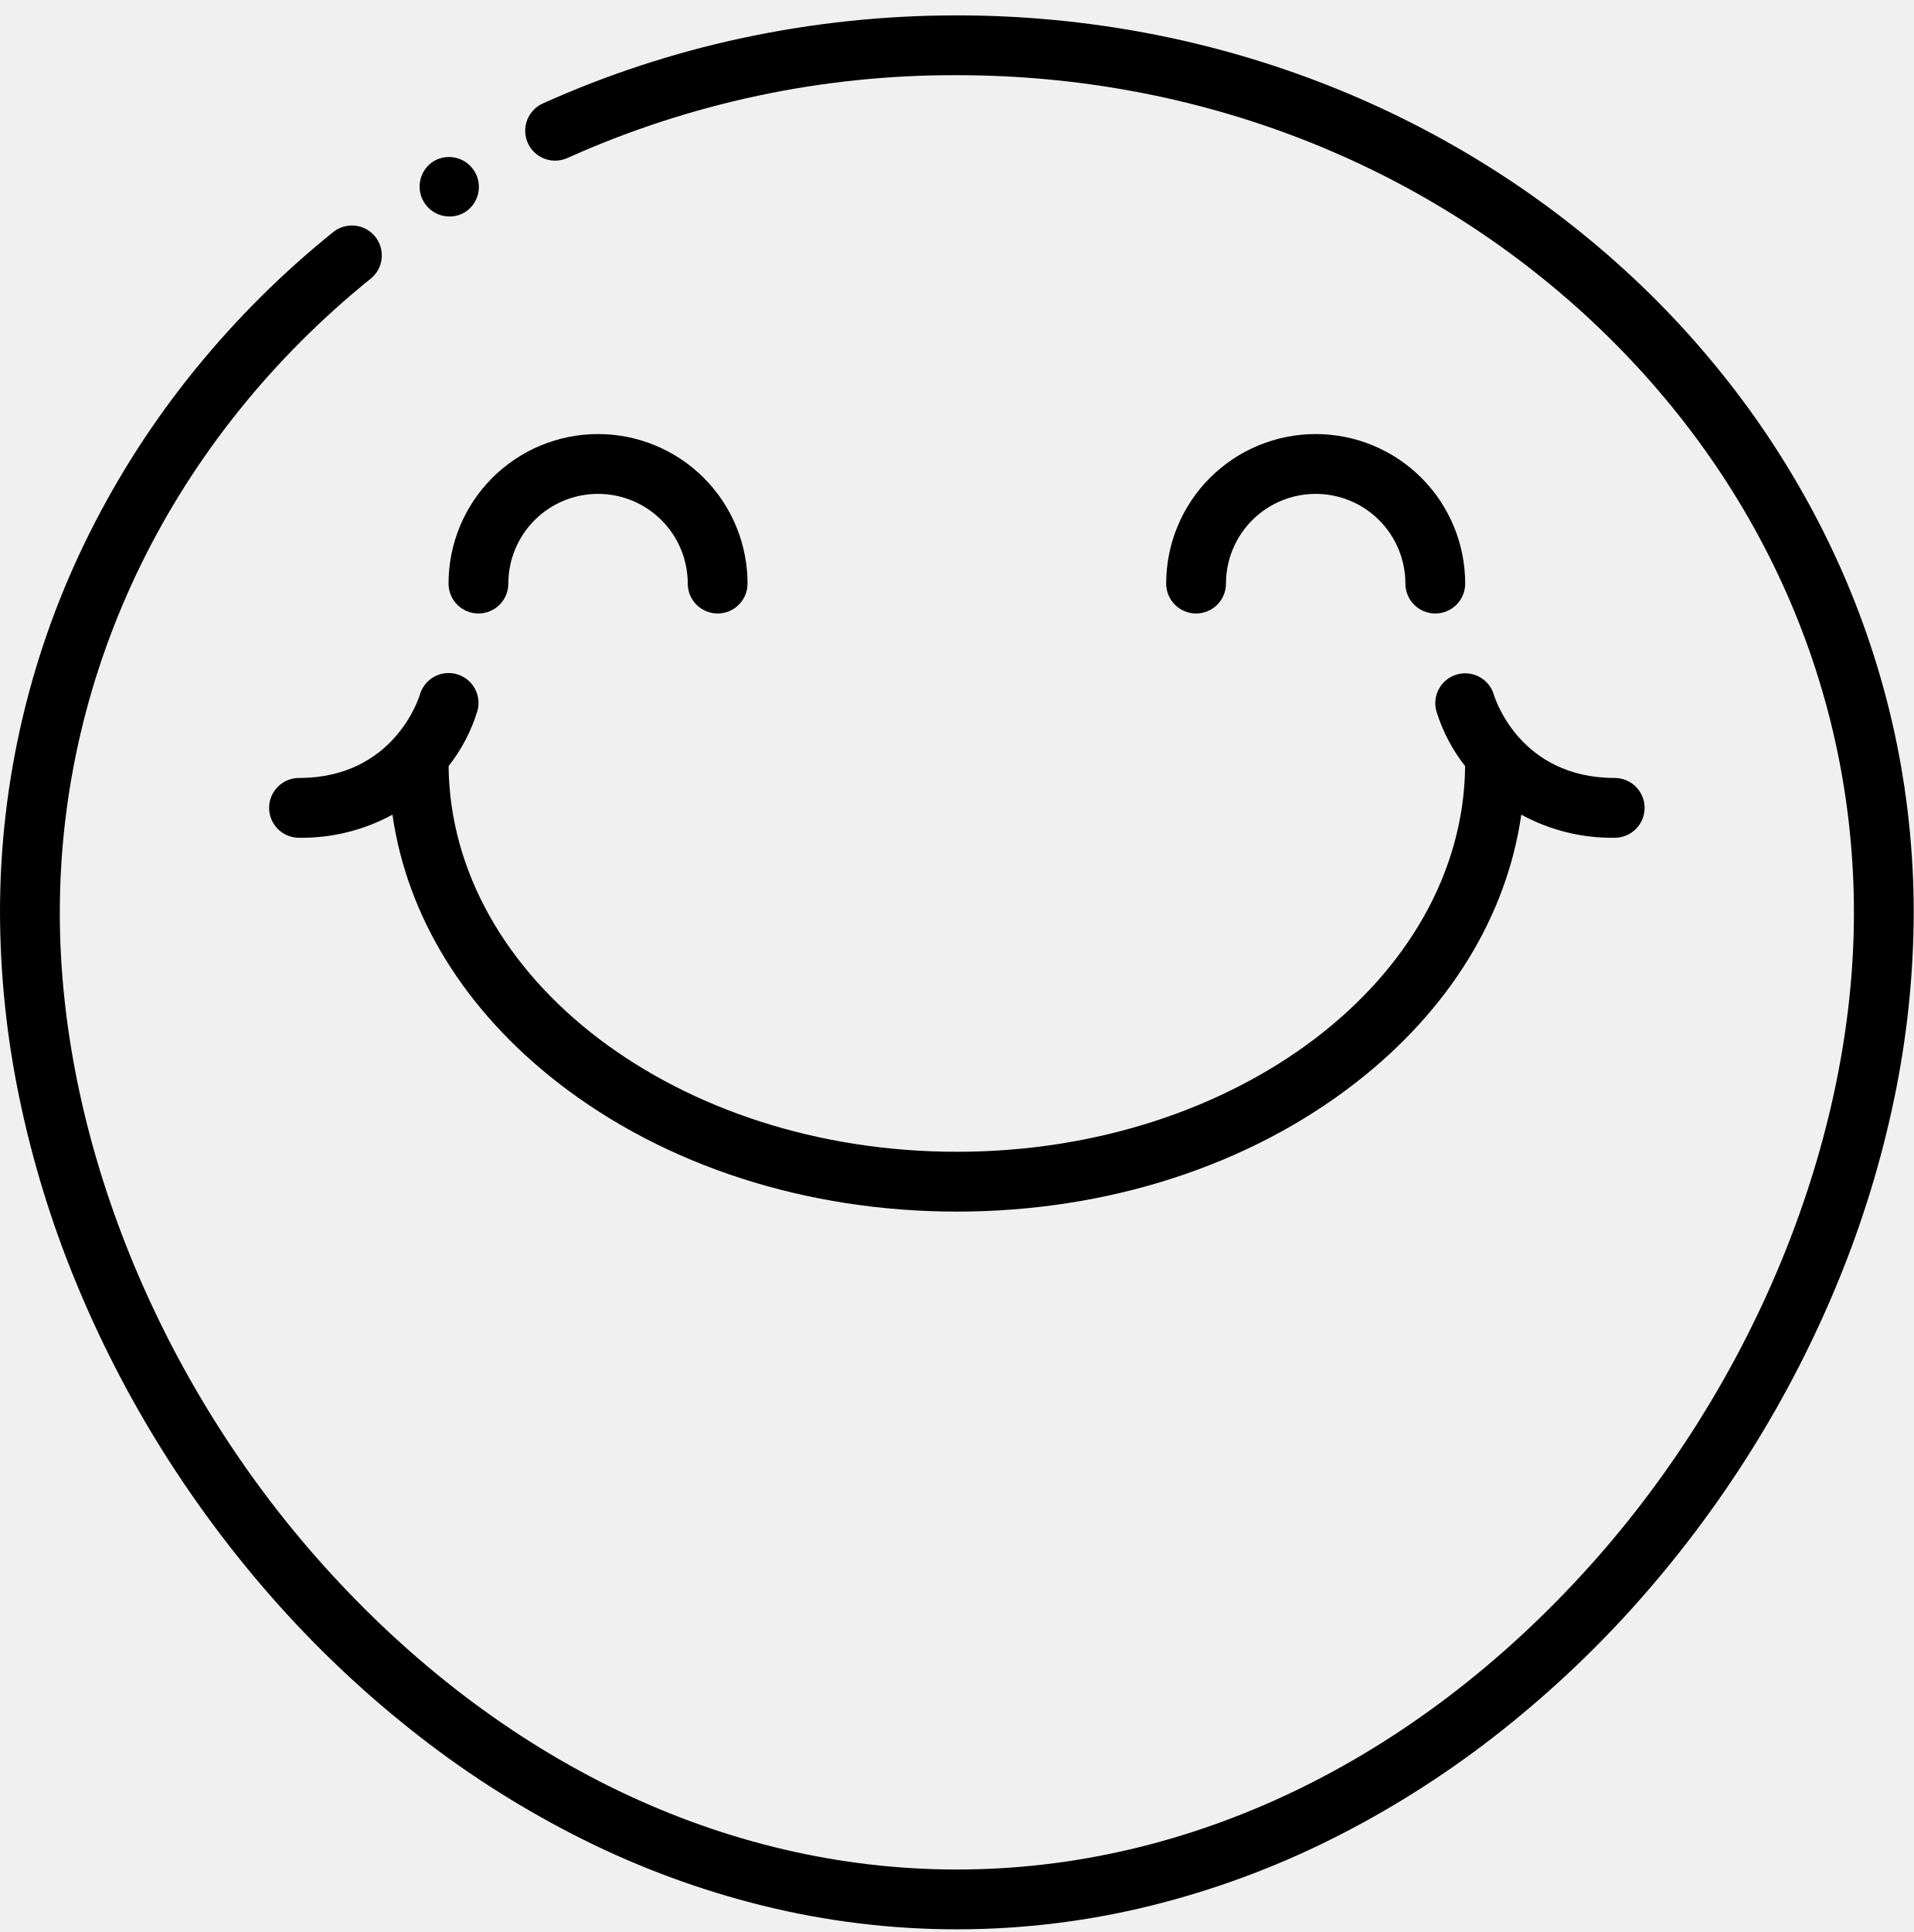
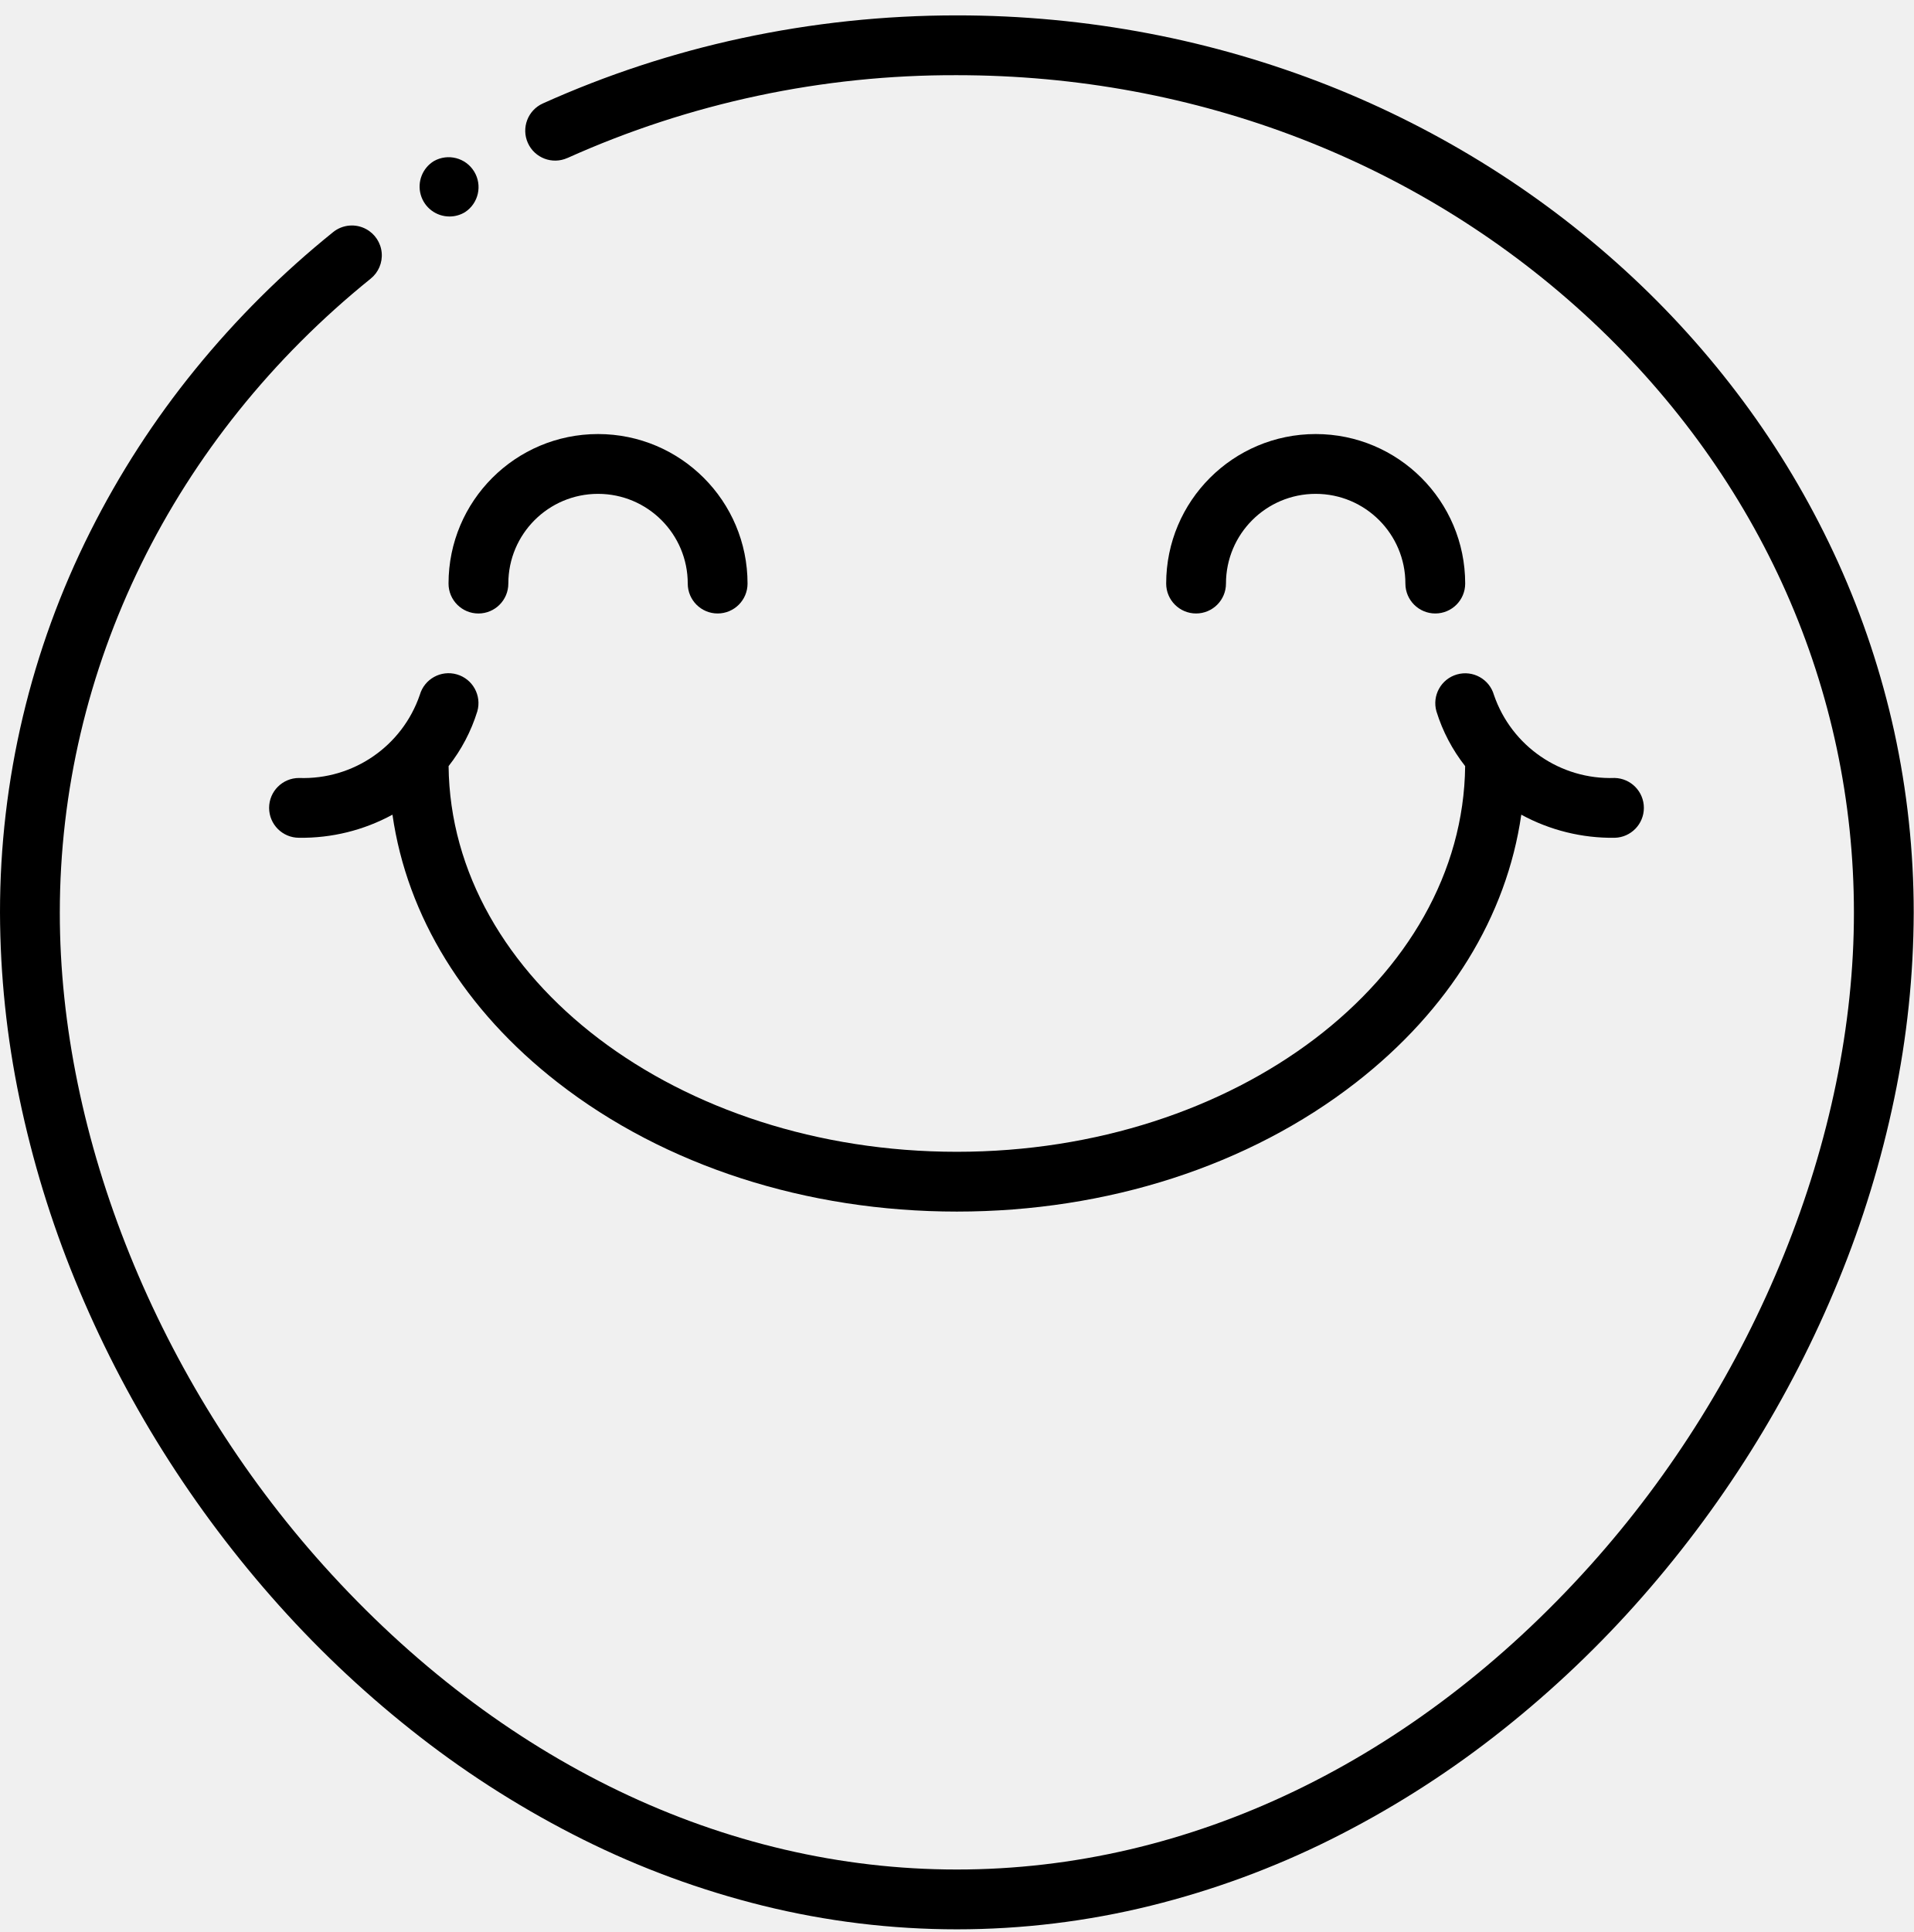
- <svg xmlns="http://www.w3.org/2000/svg" width="106" height="107" viewBox="0 0 106 107" fill="none">
-   <g clip-path="url(#clip0)">
-     <path d="M24.899 11.99C25.204 11.991 25.503 11.906 25.763 11.746C26.127 11.512 26.386 11.145 26.483 10.723C26.58 10.301 26.508 9.858 26.282 9.488C26.056 9.119 25.695 8.852 25.275 8.746C24.855 8.64 24.41 8.702 24.036 8.92L24.032 8.922C23.724 9.111 23.486 9.395 23.355 9.731C23.224 10.067 23.206 10.437 23.304 10.784C23.402 11.132 23.611 11.438 23.899 11.655C24.187 11.873 24.538 11.99 24.899 11.99Z" fill="black" />
-     <path d="M104.919 40.504C104.213 37.29 103.174 34.159 101.818 31.161C100.47 28.189 98.829 25.359 96.918 22.714C94.999 20.062 92.829 17.602 90.438 15.367C88.017 13.107 85.391 11.079 82.591 9.311C79.741 7.511 76.73 5.982 73.596 4.742C70.381 3.473 67.055 2.507 63.66 1.858C60.146 1.187 56.577 0.85 53 0.852H52.998C48.984 0.85 44.982 1.275 41.058 2.119C37.279 2.932 33.595 4.143 30.069 5.729C29.723 5.884 29.441 6.154 29.269 6.492C29.098 6.831 29.048 7.218 29.128 7.589C29.207 7.96 29.412 8.292 29.707 8.53C30.003 8.768 30.371 8.898 30.75 8.897C30.985 8.897 31.216 8.847 31.429 8.75L31.436 8.748C38.215 5.701 45.567 4.138 53 4.164C66.291 4.164 78.784 9.002 88.175 17.785C97.532 26.544 102.685 38.177 102.688 50.539C102.696 62.996 97.232 76.517 88.073 86.71C78.324 97.562 65.873 103.539 53.01 103.539H52.99C40.127 103.539 27.676 97.562 17.927 86.71C8.768 76.517 3.304 62.996 3.313 50.539C3.315 37.059 9.59 24.265 20.531 15.435C20.701 15.298 20.841 15.13 20.946 14.939C21.05 14.748 21.116 14.539 21.139 14.322C21.162 14.106 21.143 13.887 21.081 13.678C21.02 13.47 20.918 13.275 20.782 13.106C20.645 12.936 20.477 12.796 20.286 12.691C20.095 12.587 19.885 12.521 19.669 12.498C19.453 12.475 19.234 12.494 19.025 12.556C18.817 12.617 18.622 12.719 18.453 12.855C15.647 15.115 13.086 17.663 10.813 20.457C8.554 23.234 6.604 26.249 4.998 29.449C1.708 35.992 -0.004 43.215 5.76702e-06 50.539C0.01 54 0.372 57.451 1.079 60.839C1.795 64.279 2.825 67.645 4.157 70.896C5.504 74.188 7.132 77.358 9.022 80.37C10.922 83.398 13.076 86.258 15.461 88.921C17.843 91.579 20.459 94.017 23.279 96.206C26.086 98.385 29.101 100.283 32.28 101.87C35.461 103.457 38.807 104.689 42.257 105.543C49.313 107.288 56.687 107.288 63.743 105.543C67.193 104.689 70.539 103.457 73.72 101.87C76.899 100.283 79.914 98.385 82.721 96.206C85.541 94.017 88.157 91.579 90.539 88.921C92.924 86.258 95.078 83.398 96.978 80.37C98.868 77.358 100.496 74.188 101.843 70.896C103.175 67.645 104.205 64.279 104.921 60.839C105.629 57.451 105.99 54 106 50.539C106 47.165 105.638 43.801 104.919 40.504Z" fill="black" />
-     <path d="M26.5 33.977C26.939 33.977 27.36 33.802 27.671 33.492C27.982 33.181 28.156 32.76 28.156 32.32C28.156 31.003 28.68 29.739 29.612 28.807C30.543 27.875 31.807 27.352 33.125 27.352C34.443 27.352 35.707 27.875 36.638 28.807C37.57 29.739 38.094 31.003 38.094 32.32C38.094 32.76 38.268 33.181 38.579 33.492C38.889 33.802 39.311 33.977 39.75 33.977C40.189 33.977 40.611 33.802 40.921 33.492C41.232 33.181 41.406 32.76 41.406 32.32C41.406 30.124 40.534 28.018 38.981 26.465C37.428 24.912 35.321 24.039 33.125 24.039C30.929 24.039 28.822 24.912 27.269 26.465C25.716 28.018 24.844 30.124 24.844 32.32C24.844 32.76 25.018 33.181 25.329 33.492C25.64 33.802 26.061 33.977 26.5 33.977Z" fill="black" />
-     <path d="M67.906 32.32C67.906 31.003 68.43 29.739 69.362 28.807C70.293 27.875 71.557 27.352 72.875 27.352C74.193 27.352 75.457 27.875 76.388 28.807C77.32 29.739 77.844 31.003 77.844 32.32C77.844 32.76 78.018 33.181 78.329 33.492C78.639 33.802 79.061 33.977 79.5 33.977C79.939 33.977 80.361 33.802 80.671 33.492C80.982 33.181 81.156 32.76 81.156 32.32C81.156 30.124 80.284 28.018 78.731 26.465C77.178 24.912 75.071 24.039 72.875 24.039C70.679 24.039 68.572 24.912 67.019 26.465C65.466 28.018 64.594 30.124 64.594 32.32C64.594 32.76 64.768 33.181 65.079 33.492C65.389 33.802 65.811 33.977 66.25 33.977C66.689 33.977 67.111 33.802 67.421 33.492C67.732 33.181 67.906 32.76 67.906 32.32Z" fill="black" />
-     <path d="M14.906 44.742C14.906 45.181 15.081 45.603 15.391 45.913C15.702 46.224 16.123 46.398 16.562 46.398C18.369 46.424 20.152 45.983 21.738 45.119C22.546 50.745 25.728 55.935 30.903 59.961C36.823 64.566 44.67 67.102 53 67.102C61.33 67.102 69.177 64.566 75.097 59.961C80.273 55.935 83.455 50.745 84.263 45.119C85.849 45.983 87.631 46.424 89.438 46.398C89.877 46.398 90.298 46.224 90.609 45.913C90.919 45.603 91.094 45.181 91.094 44.742C91.094 44.303 90.919 43.882 90.609 43.571C90.298 43.26 89.877 43.086 89.438 43.086C84.192 43.086 82.802 38.668 82.749 38.49C82.689 38.281 82.588 38.085 82.453 37.915C82.318 37.745 82.15 37.603 81.96 37.497C81.77 37.392 81.561 37.325 81.345 37.3C81.129 37.275 80.91 37.293 80.701 37.353C80.492 37.413 80.296 37.513 80.126 37.648C79.956 37.784 79.814 37.951 79.708 38.141C79.603 38.331 79.535 38.541 79.511 38.757C79.486 38.973 79.504 39.192 79.564 39.401C79.904 40.499 80.443 41.526 81.153 42.43C81.032 54.224 68.45 63.789 53 63.789C37.55 63.789 24.968 54.224 24.847 42.43C25.557 41.526 26.096 40.499 26.436 39.4C26.498 39.191 26.518 38.971 26.495 38.754C26.472 38.537 26.406 38.327 26.301 38.135C26.196 37.944 26.055 37.775 25.884 37.638C25.714 37.502 25.518 37.4 25.308 37.34C25.099 37.279 24.879 37.26 24.662 37.285C24.445 37.309 24.235 37.376 24.044 37.482C23.853 37.588 23.685 37.731 23.55 37.902C23.414 38.073 23.314 38.269 23.254 38.48C23.198 38.668 21.808 43.086 16.562 43.086C16.123 43.086 15.702 43.26 15.391 43.571C15.081 43.882 14.906 44.303 14.906 44.742Z" fill="black" />
+ <svg xmlns="http://www.w3.org/2000/svg" width="106" height="107" fill="none">
+   <g clip-path="url(#clip0)" fill="#000">
+     <path d="M24.9 11.99c.304 0 .603-.084.863-.244a1.657 1.657 0 00-1.727-2.826l-.004.002a1.656 1.656 0 00.867 3.068z" />
+     <path d="M104.919 40.504a47.297 47.297 0 00-3.101-9.343 48.95 48.95 0 00-4.9-8.447 50.878 50.878 0 00-6.48-7.347A52.833 52.833 0 0082.59 9.31a54.16 54.16 0 00-8.995-4.57 55.476 55.476 0 00-9.936-2.883A56.718 56.718 0 0053 .852h-.002a56.66 56.66 0 00-11.94 1.267 54.968 54.968 0 00-10.989 3.61 1.656 1.656 0 101.36 3.02l.007-.001A52.16 52.16 0 0153 4.164c13.291 0 25.784 4.838 35.175 13.62 9.357 8.76 14.51 20.393 14.513 32.755.008 12.457-5.456 25.978-14.615 36.17-9.749 10.853-22.2 16.83-35.063 16.83h-.02c-12.863 0-25.314-5.977-35.063-16.83C8.767 76.518 3.304 62.997 3.313 50.54 3.315 37.06 9.59 24.265 20.53 15.435a1.655 1.655 0 00-.245-2.744 1.656 1.656 0 00-1.833.164 51.411 51.411 0 00-7.64 7.602 49.257 49.257 0 00-5.815 8.992A46.9 46.9 0 000 50.539c.01 3.461.372 6.912 1.079 10.3a57.377 57.377 0 003.078 10.057 61.944 61.944 0 004.865 9.474 62.94 62.94 0 006.44 8.55 59.413 59.413 0 007.817 7.286 54.019 54.019 0 009.001 5.664 48.385 48.385 0 009.977 3.673 44.746 44.746 0 0021.486 0 48.386 48.386 0 009.977-3.673 54.019 54.019 0 009.001-5.664 59.413 59.413 0 007.818-7.285 62.935 62.935 0 006.439-8.55 61.965 61.965 0 004.865-9.475 57.364 57.364 0 003.078-10.057 51.072 51.072 0 001.079-10.3 47.09 47.09 0 00-1.081-10.035z" />
+     <path d="M26.5 33.977a1.656 1.656 0 001.656-1.657 4.968 4.968 0 119.938 0 1.656 1.656 0 103.312 0 8.28 8.28 0 10-16.562 0 1.656 1.656 0 001.656 1.657zm41.406-1.657a4.968 4.968 0 119.938 0 1.656 1.656 0 103.312 0 8.28 8.28 0 10-16.562 0 1.656 1.656 0 103.312 0zm-53 12.422a1.656 1.656 0 001.656 1.656c1.807.026 3.59-.415 5.176-1.279.808 5.627 3.99 10.816 9.165 14.842 5.92 4.605 13.767 7.14 22.097 7.14 8.33 0 16.177-2.535 22.097-7.14 5.176-4.026 8.358-9.215 9.166-14.842a10.512 10.512 0 005.174 1.28 1.657 1.657 0 000-3.313 6.813 6.813 0 01-6.688-4.596 1.656 1.656 0 10-3.185.91 9.417 9.417 0 001.59 3.03C81.031 54.224 68.45 63.79 53 63.79s-28.032-9.565-28.153-21.36a9.416 9.416 0 001.59-3.029 1.656 1.656 0 10-3.183-.92 6.814 6.814 0 01-6.692 4.606 1.656 1.656 0 00-1.656 1.656z" />
  </g>
  <defs>
    <clipPath id="clip0">
-       <rect width="106" height="106" fill="white" transform="translate(0 0.851562)" />
+       <path fill="#fff" transform="translate(0 .852)" d="M0 0h106v106H0z" />
    </clipPath>
  </defs>
</svg>
